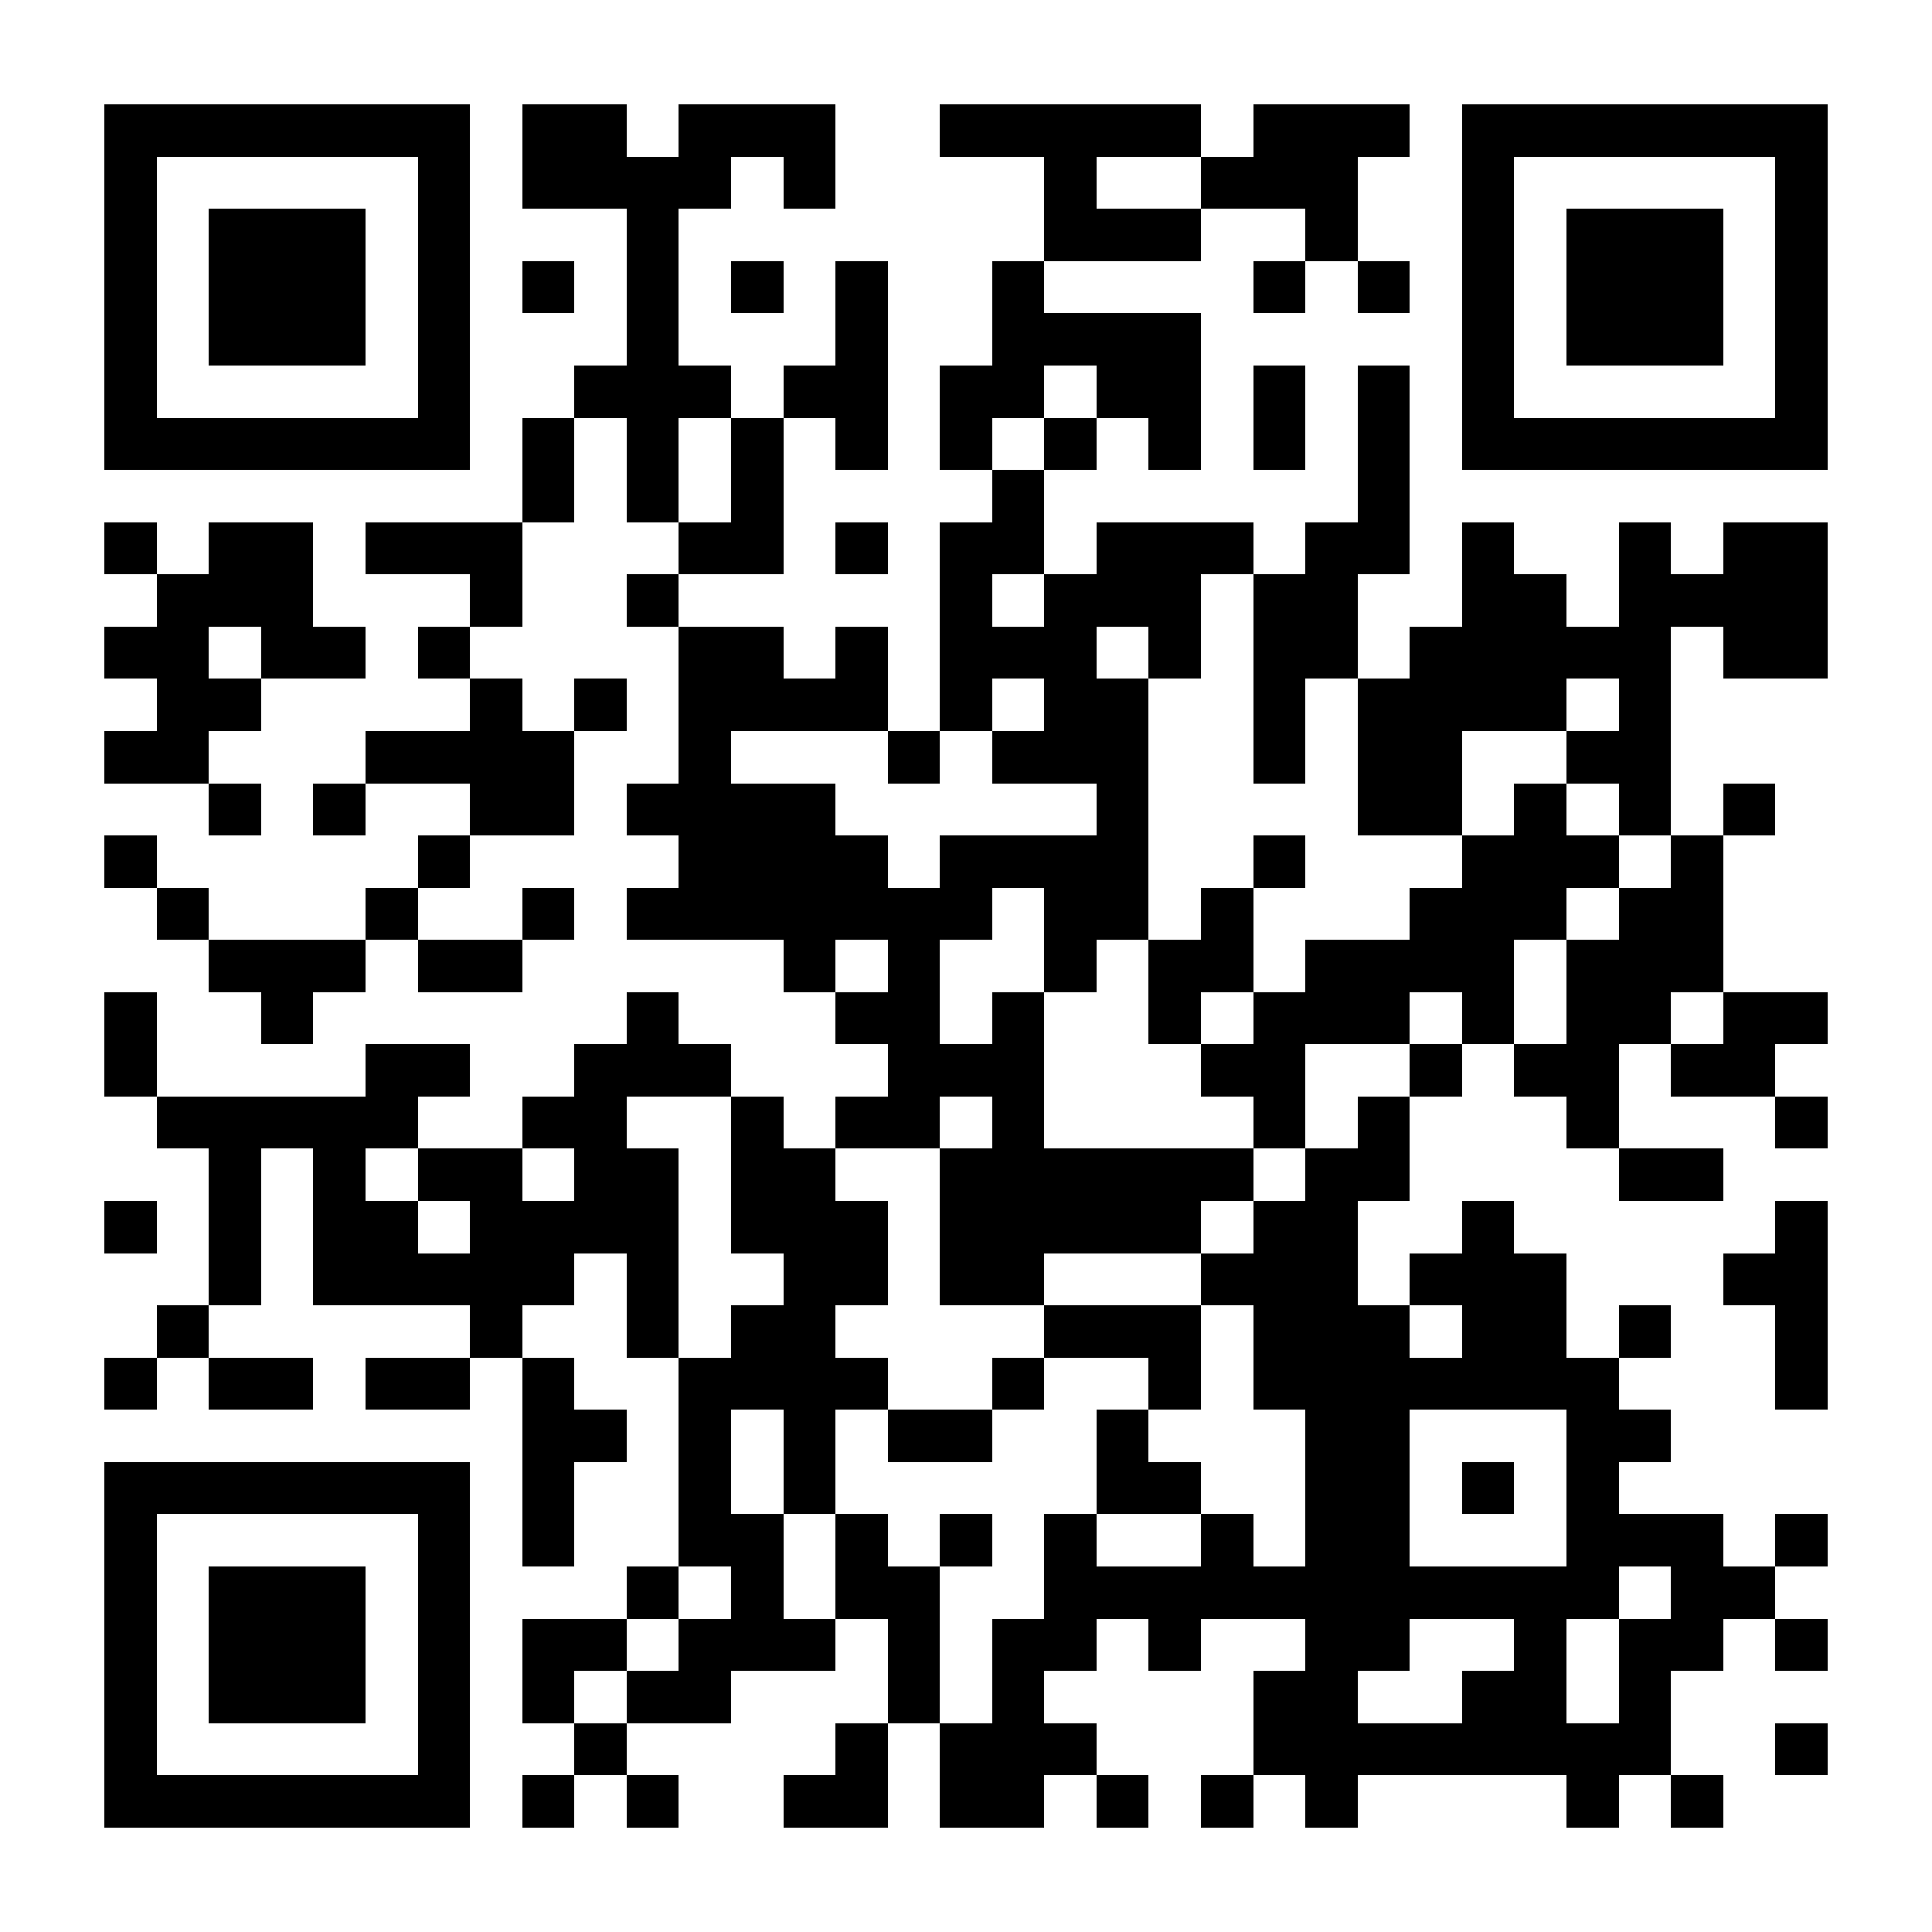
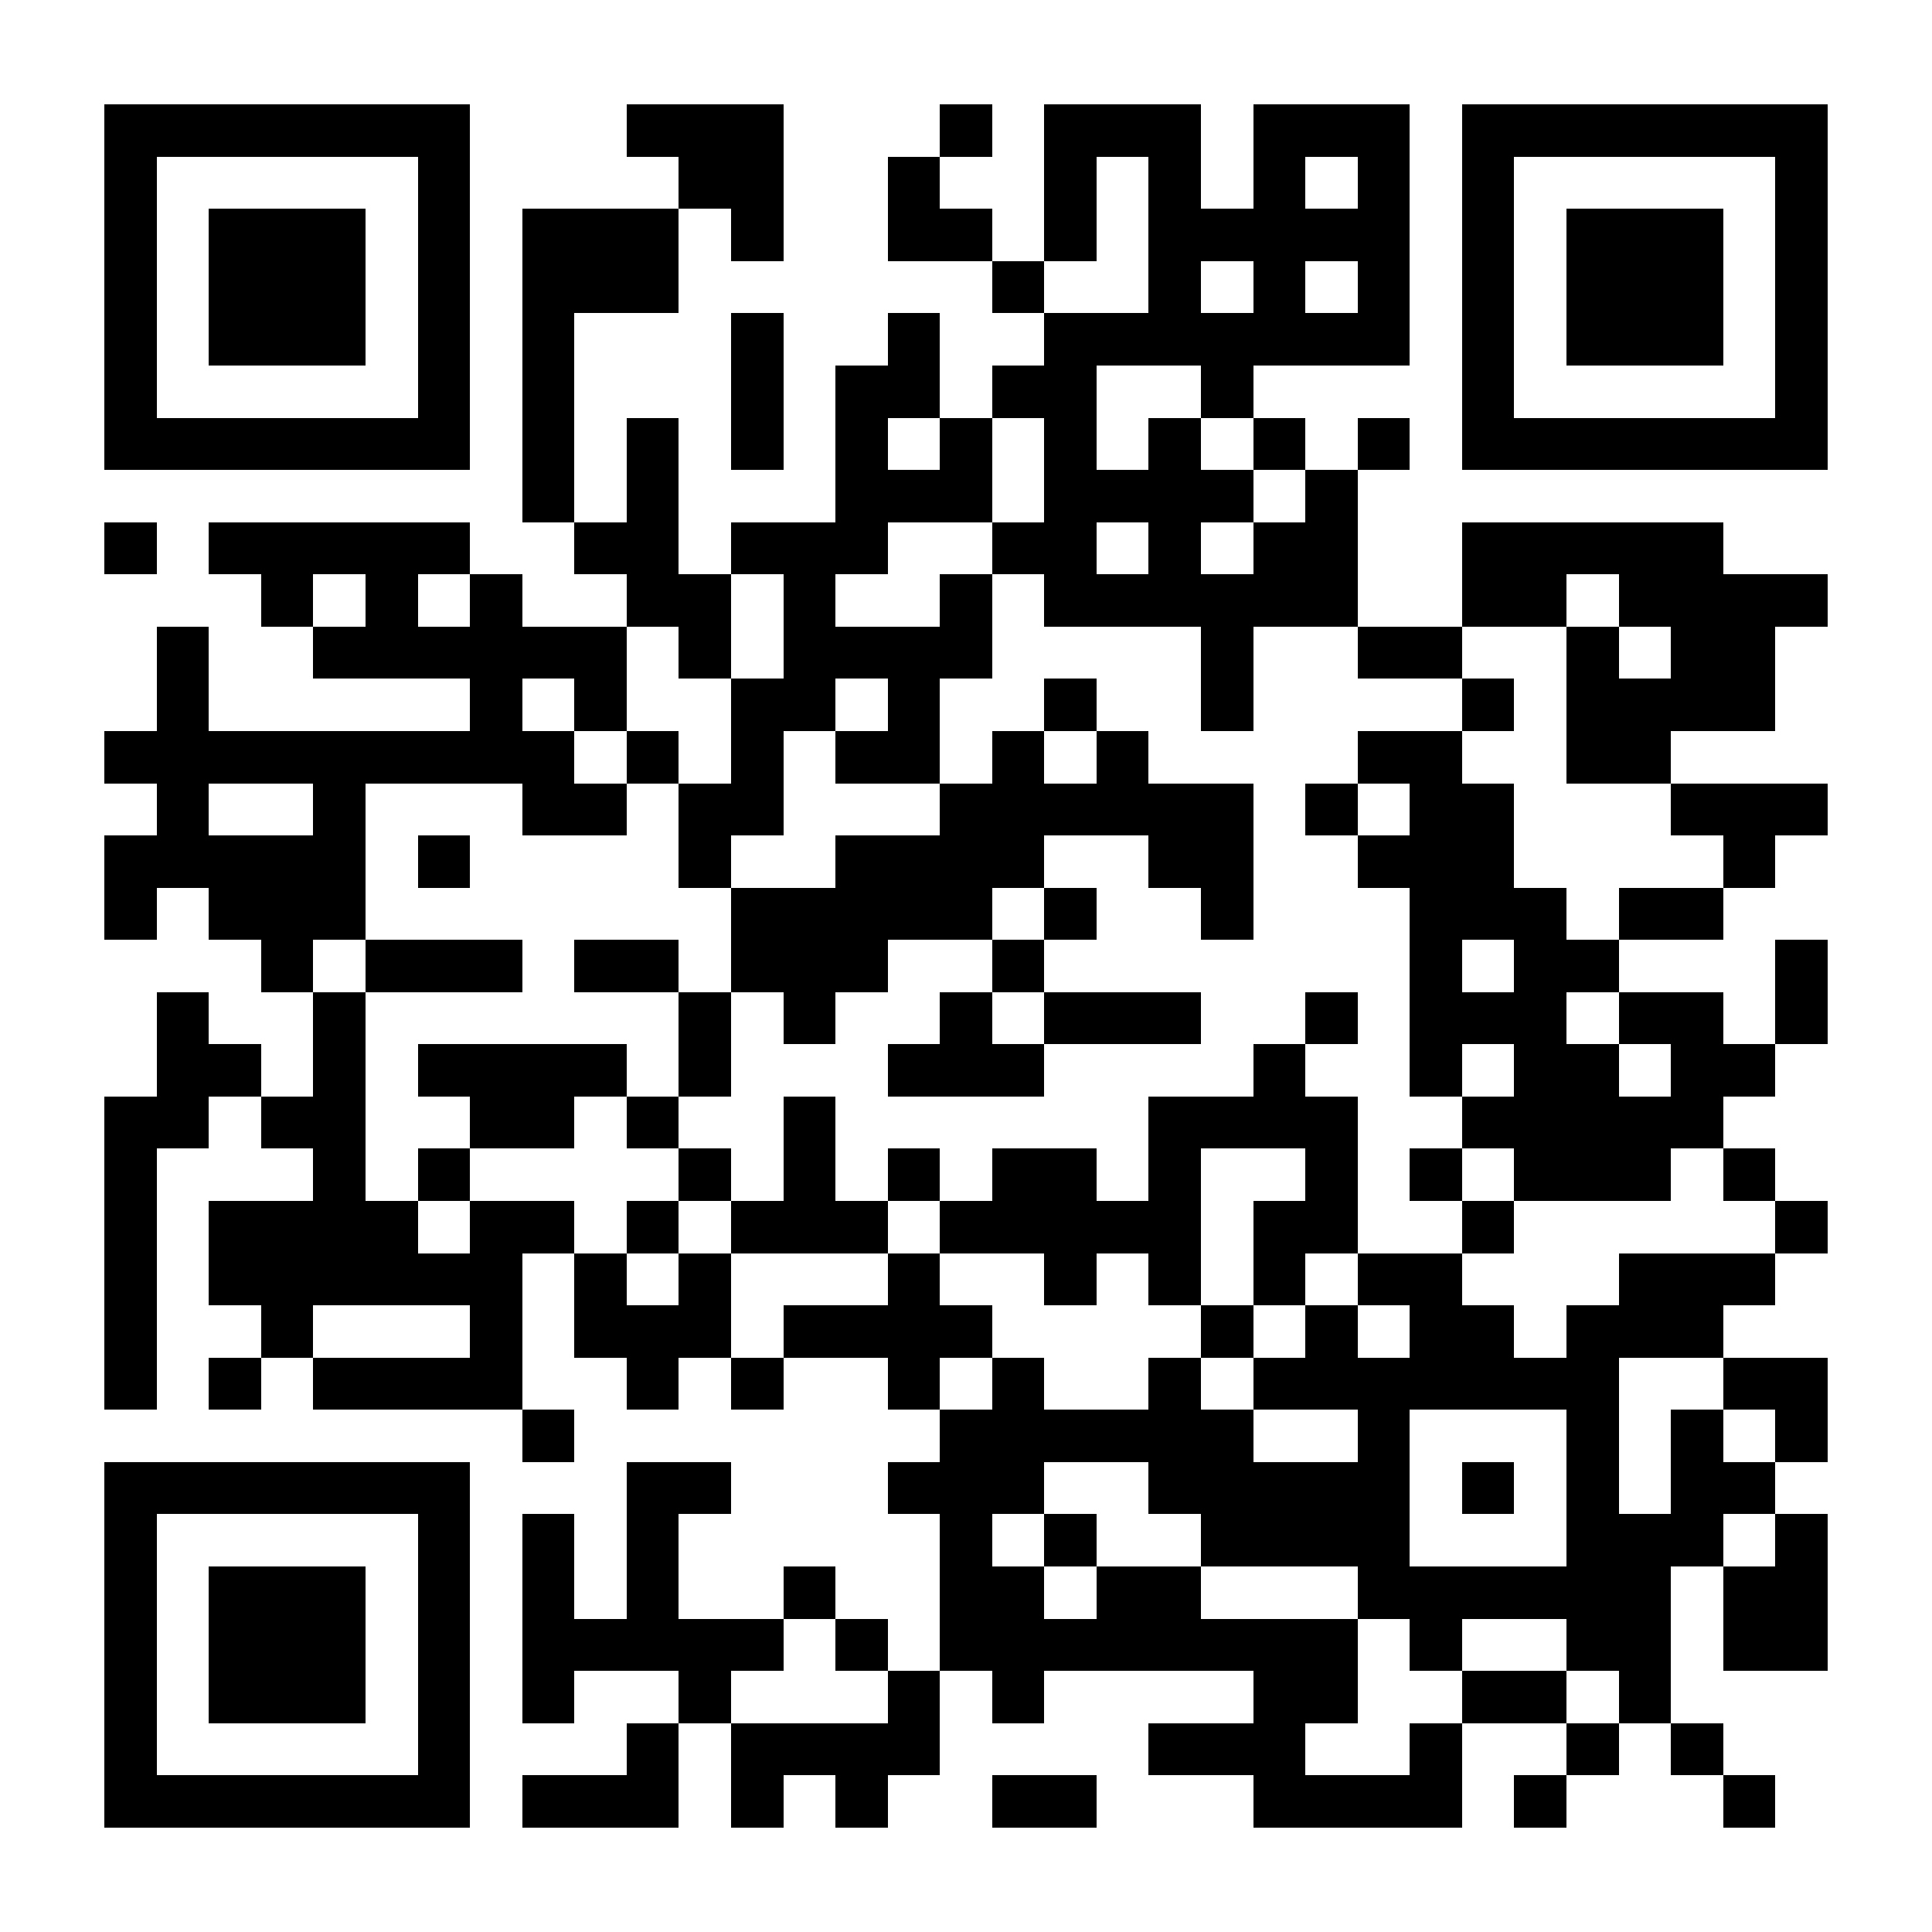
<svg xmlns="http://www.w3.org/2000/svg" viewBox="-2 -2 37 37" shape-rendering="crispEdges">
  <rect x="-2" y="-2" width="37" height="37" fill="#fff" />
-   <path d="M0 0h1v1h-1zM1 0h1v1h-1zM2 0h1v1h-1zM3 0h1v1h-1zM4 0h1v1h-1zM5 0h1v1h-1zM6 0h1v1h-1zM8 0h1v1h-1zM9 0h1v1h-1zM11 0h1v1h-1zM12 0h1v1h-1zM13 0h1v1h-1zM16 0h1v1h-1zM17 0h1v1h-1zM18 0h1v1h-1zM19 0h1v1h-1zM20 0h1v1h-1zM22 0h1v1h-1zM23 0h1v1h-1zM24 0h1v1h-1zM26 0h1v1h-1zM27 0h1v1h-1zM28 0h1v1h-1zM29 0h1v1h-1zM30 0h1v1h-1zM31 0h1v1h-1zM32 0h1v1h-1zM0 1h1v1h-1zM6 1h1v1h-1zM8 1h1v1h-1zM9 1h1v1h-1zM10 1h1v1h-1zM11 1h1v1h-1zM13 1h1v1h-1zM18 1h1v1h-1zM21 1h1v1h-1zM22 1h1v1h-1zM23 1h1v1h-1zM26 1h1v1h-1zM32 1h1v1h-1zM0 2h1v1h-1zM2 2h1v1h-1zM3 2h1v1h-1zM4 2h1v1h-1zM6 2h1v1h-1zM10 2h1v1h-1zM18 2h1v1h-1zM19 2h1v1h-1zM20 2h1v1h-1zM23 2h1v1h-1zM26 2h1v1h-1zM28 2h1v1h-1zM29 2h1v1h-1zM30 2h1v1h-1zM32 2h1v1h-1zM0 3h1v1h-1zM2 3h1v1h-1zM3 3h1v1h-1zM4 3h1v1h-1zM6 3h1v1h-1zM8 3h1v1h-1zM10 3h1v1h-1zM12 3h1v1h-1zM14 3h1v1h-1zM17 3h1v1h-1zM22 3h1v1h-1zM24 3h1v1h-1zM26 3h1v1h-1zM28 3h1v1h-1zM29 3h1v1h-1zM30 3h1v1h-1zM32 3h1v1h-1zM0 4h1v1h-1zM2 4h1v1h-1zM3 4h1v1h-1zM4 4h1v1h-1zM6 4h1v1h-1zM10 4h1v1h-1zM14 4h1v1h-1zM17 4h1v1h-1zM18 4h1v1h-1zM19 4h1v1h-1zM20 4h1v1h-1zM26 4h1v1h-1zM28 4h1v1h-1zM29 4h1v1h-1zM30 4h1v1h-1zM32 4h1v1h-1zM0 5h1v1h-1zM6 5h1v1h-1zM9 5h1v1h-1zM10 5h1v1h-1zM11 5h1v1h-1zM13 5h1v1h-1zM14 5h1v1h-1zM16 5h1v1h-1zM17 5h1v1h-1zM19 5h1v1h-1zM20 5h1v1h-1zM22 5h1v1h-1zM24 5h1v1h-1zM26 5h1v1h-1zM32 5h1v1h-1zM0 6h1v1h-1zM1 6h1v1h-1zM2 6h1v1h-1zM3 6h1v1h-1zM4 6h1v1h-1zM5 6h1v1h-1zM6 6h1v1h-1zM8 6h1v1h-1zM10 6h1v1h-1zM12 6h1v1h-1zM14 6h1v1h-1zM16 6h1v1h-1zM18 6h1v1h-1zM20 6h1v1h-1zM22 6h1v1h-1zM24 6h1v1h-1zM26 6h1v1h-1zM27 6h1v1h-1zM28 6h1v1h-1zM29 6h1v1h-1zM30 6h1v1h-1zM31 6h1v1h-1zM32 6h1v1h-1zM8 7h1v1h-1zM10 7h1v1h-1zM12 7h1v1h-1zM17 7h1v1h-1zM24 7h1v1h-1zM0 8h1v1h-1zM2 8h1v1h-1zM3 8h1v1h-1zM5 8h1v1h-1zM6 8h1v1h-1zM7 8h1v1h-1zM11 8h1v1h-1zM12 8h1v1h-1zM14 8h1v1h-1zM16 8h1v1h-1zM17 8h1v1h-1zM19 8h1v1h-1zM20 8h1v1h-1zM21 8h1v1h-1zM23 8h1v1h-1zM24 8h1v1h-1zM26 8h1v1h-1zM29 8h1v1h-1zM31 8h1v1h-1zM32 8h1v1h-1zM1 9h1v1h-1zM2 9h1v1h-1zM3 9h1v1h-1zM7 9h1v1h-1zM10 9h1v1h-1zM16 9h1v1h-1zM18 9h1v1h-1zM19 9h1v1h-1zM20 9h1v1h-1zM22 9h1v1h-1zM23 9h1v1h-1zM26 9h1v1h-1zM27 9h1v1h-1zM29 9h1v1h-1zM30 9h1v1h-1zM31 9h1v1h-1zM32 9h1v1h-1zM0 10h1v1h-1zM1 10h1v1h-1zM3 10h1v1h-1zM4 10h1v1h-1zM6 10h1v1h-1zM11 10h1v1h-1zM12 10h1v1h-1zM14 10h1v1h-1zM16 10h1v1h-1zM17 10h1v1h-1zM18 10h1v1h-1zM20 10h1v1h-1zM22 10h1v1h-1zM23 10h1v1h-1zM25 10h1v1h-1zM26 10h1v1h-1zM27 10h1v1h-1zM28 10h1v1h-1zM29 10h1v1h-1zM31 10h1v1h-1zM32 10h1v1h-1zM1 11h1v1h-1zM2 11h1v1h-1zM7 11h1v1h-1zM9 11h1v1h-1zM11 11h1v1h-1zM12 11h1v1h-1zM13 11h1v1h-1zM14 11h1v1h-1zM16 11h1v1h-1zM18 11h1v1h-1zM19 11h1v1h-1zM22 11h1v1h-1zM24 11h1v1h-1zM25 11h1v1h-1zM26 11h1v1h-1zM27 11h1v1h-1zM29 11h1v1h-1zM0 12h1v1h-1zM1 12h1v1h-1zM5 12h1v1h-1zM6 12h1v1h-1zM7 12h1v1h-1zM8 12h1v1h-1zM11 12h1v1h-1zM15 12h1v1h-1zM17 12h1v1h-1zM18 12h1v1h-1zM19 12h1v1h-1zM22 12h1v1h-1zM24 12h1v1h-1zM25 12h1v1h-1zM28 12h1v1h-1zM29 12h1v1h-1zM2 13h1v1h-1zM4 13h1v1h-1zM7 13h1v1h-1zM8 13h1v1h-1zM10 13h1v1h-1zM11 13h1v1h-1zM12 13h1v1h-1zM13 13h1v1h-1zM19 13h1v1h-1zM24 13h1v1h-1zM25 13h1v1h-1zM27 13h1v1h-1zM29 13h1v1h-1zM31 13h1v1h-1zM0 14h1v1h-1zM6 14h1v1h-1zM11 14h1v1h-1zM12 14h1v1h-1zM13 14h1v1h-1zM14 14h1v1h-1zM16 14h1v1h-1zM17 14h1v1h-1zM18 14h1v1h-1zM19 14h1v1h-1zM22 14h1v1h-1zM26 14h1v1h-1zM27 14h1v1h-1zM28 14h1v1h-1zM30 14h1v1h-1zM1 15h1v1h-1zM5 15h1v1h-1zM8 15h1v1h-1zM10 15h1v1h-1zM11 15h1v1h-1zM12 15h1v1h-1zM13 15h1v1h-1zM14 15h1v1h-1zM15 15h1v1h-1zM16 15h1v1h-1zM18 15h1v1h-1zM19 15h1v1h-1zM21 15h1v1h-1zM25 15h1v1h-1zM26 15h1v1h-1zM27 15h1v1h-1zM29 15h1v1h-1zM30 15h1v1h-1zM2 16h1v1h-1zM3 16h1v1h-1zM4 16h1v1h-1zM6 16h1v1h-1zM7 16h1v1h-1zM13 16h1v1h-1zM15 16h1v1h-1zM18 16h1v1h-1zM20 16h1v1h-1zM21 16h1v1h-1zM23 16h1v1h-1zM24 16h1v1h-1zM25 16h1v1h-1zM26 16h1v1h-1zM28 16h1v1h-1zM29 16h1v1h-1zM30 16h1v1h-1zM0 17h1v1h-1zM3 17h1v1h-1zM10 17h1v1h-1zM14 17h1v1h-1zM15 17h1v1h-1zM17 17h1v1h-1zM20 17h1v1h-1zM22 17h1v1h-1zM23 17h1v1h-1zM24 17h1v1h-1zM26 17h1v1h-1zM28 17h1v1h-1zM29 17h1v1h-1zM31 17h1v1h-1zM32 17h1v1h-1zM0 18h1v1h-1zM5 18h1v1h-1zM6 18h1v1h-1zM9 18h1v1h-1zM10 18h1v1h-1zM11 18h1v1h-1zM15 18h1v1h-1zM16 18h1v1h-1zM17 18h1v1h-1zM21 18h1v1h-1zM22 18h1v1h-1zM25 18h1v1h-1zM27 18h1v1h-1zM28 18h1v1h-1zM30 18h1v1h-1zM31 18h1v1h-1zM1 19h1v1h-1zM2 19h1v1h-1zM3 19h1v1h-1zM4 19h1v1h-1zM5 19h1v1h-1zM8 19h1v1h-1zM9 19h1v1h-1zM12 19h1v1h-1zM14 19h1v1h-1zM15 19h1v1h-1zM17 19h1v1h-1zM22 19h1v1h-1zM24 19h1v1h-1zM28 19h1v1h-1zM32 19h1v1h-1zM2 20h1v1h-1zM4 20h1v1h-1zM6 20h1v1h-1zM7 20h1v1h-1zM9 20h1v1h-1zM10 20h1v1h-1zM12 20h1v1h-1zM13 20h1v1h-1zM16 20h1v1h-1zM17 20h1v1h-1zM18 20h1v1h-1zM19 20h1v1h-1zM20 20h1v1h-1zM21 20h1v1h-1zM23 20h1v1h-1zM24 20h1v1h-1zM29 20h1v1h-1zM30 20h1v1h-1zM0 21h1v1h-1zM2 21h1v1h-1zM4 21h1v1h-1zM5 21h1v1h-1zM7 21h1v1h-1zM8 21h1v1h-1zM9 21h1v1h-1zM10 21h1v1h-1zM12 21h1v1h-1zM13 21h1v1h-1zM14 21h1v1h-1zM16 21h1v1h-1zM17 21h1v1h-1zM18 21h1v1h-1zM19 21h1v1h-1zM20 21h1v1h-1zM22 21h1v1h-1zM23 21h1v1h-1zM26 21h1v1h-1zM32 21h1v1h-1zM2 22h1v1h-1zM4 22h1v1h-1zM5 22h1v1h-1zM6 22h1v1h-1zM7 22h1v1h-1zM8 22h1v1h-1zM10 22h1v1h-1zM13 22h1v1h-1zM14 22h1v1h-1zM16 22h1v1h-1zM17 22h1v1h-1zM21 22h1v1h-1zM22 22h1v1h-1zM23 22h1v1h-1zM25 22h1v1h-1zM26 22h1v1h-1zM27 22h1v1h-1zM31 22h1v1h-1zM32 22h1v1h-1zM1 23h1v1h-1zM7 23h1v1h-1zM10 23h1v1h-1zM12 23h1v1h-1zM13 23h1v1h-1zM18 23h1v1h-1zM19 23h1v1h-1zM20 23h1v1h-1zM22 23h1v1h-1zM23 23h1v1h-1zM24 23h1v1h-1zM26 23h1v1h-1zM27 23h1v1h-1zM29 23h1v1h-1zM32 23h1v1h-1zM0 24h1v1h-1zM2 24h1v1h-1zM3 24h1v1h-1zM5 24h1v1h-1zM6 24h1v1h-1zM8 24h1v1h-1zM11 24h1v1h-1zM12 24h1v1h-1zM13 24h1v1h-1zM14 24h1v1h-1zM17 24h1v1h-1zM20 24h1v1h-1zM22 24h1v1h-1zM23 24h1v1h-1zM24 24h1v1h-1zM25 24h1v1h-1zM26 24h1v1h-1zM27 24h1v1h-1zM28 24h1v1h-1zM32 24h1v1h-1zM8 25h1v1h-1zM9 25h1v1h-1zM11 25h1v1h-1zM13 25h1v1h-1zM15 25h1v1h-1zM16 25h1v1h-1zM19 25h1v1h-1zM23 25h1v1h-1zM24 25h1v1h-1zM28 25h1v1h-1zM29 25h1v1h-1zM0 26h1v1h-1zM1 26h1v1h-1zM2 26h1v1h-1zM3 26h1v1h-1zM4 26h1v1h-1zM5 26h1v1h-1zM6 26h1v1h-1zM8 26h1v1h-1zM11 26h1v1h-1zM13 26h1v1h-1zM19 26h1v1h-1zM20 26h1v1h-1zM23 26h1v1h-1zM24 26h1v1h-1zM26 26h1v1h-1zM28 26h1v1h-1zM0 27h1v1h-1zM6 27h1v1h-1zM8 27h1v1h-1zM11 27h1v1h-1zM12 27h1v1h-1zM14 27h1v1h-1zM16 27h1v1h-1zM18 27h1v1h-1zM21 27h1v1h-1zM23 27h1v1h-1zM24 27h1v1h-1zM28 27h1v1h-1zM29 27h1v1h-1zM30 27h1v1h-1zM32 27h1v1h-1zM0 28h1v1h-1zM2 28h1v1h-1zM3 28h1v1h-1zM4 28h1v1h-1zM6 28h1v1h-1zM10 28h1v1h-1zM12 28h1v1h-1zM14 28h1v1h-1zM15 28h1v1h-1zM18 28h1v1h-1zM19 28h1v1h-1zM20 28h1v1h-1zM21 28h1v1h-1zM22 28h1v1h-1zM23 28h1v1h-1zM24 28h1v1h-1zM25 28h1v1h-1zM26 28h1v1h-1zM27 28h1v1h-1zM28 28h1v1h-1zM30 28h1v1h-1zM31 28h1v1h-1zM0 29h1v1h-1zM2 29h1v1h-1zM3 29h1v1h-1zM4 29h1v1h-1zM6 29h1v1h-1zM8 29h1v1h-1zM9 29h1v1h-1zM11 29h1v1h-1zM12 29h1v1h-1zM13 29h1v1h-1zM15 29h1v1h-1zM17 29h1v1h-1zM18 29h1v1h-1zM20 29h1v1h-1zM23 29h1v1h-1zM24 29h1v1h-1zM27 29h1v1h-1zM29 29h1v1h-1zM30 29h1v1h-1zM32 29h1v1h-1zM0 30h1v1h-1zM2 30h1v1h-1zM3 30h1v1h-1zM4 30h1v1h-1zM6 30h1v1h-1zM8 30h1v1h-1zM10 30h1v1h-1zM11 30h1v1h-1zM15 30h1v1h-1zM17 30h1v1h-1zM22 30h1v1h-1zM23 30h1v1h-1zM26 30h1v1h-1zM27 30h1v1h-1zM29 30h1v1h-1zM0 31h1v1h-1zM6 31h1v1h-1zM9 31h1v1h-1zM14 31h1v1h-1zM16 31h1v1h-1zM17 31h1v1h-1zM18 31h1v1h-1zM22 31h1v1h-1zM23 31h1v1h-1zM24 31h1v1h-1zM25 31h1v1h-1zM26 31h1v1h-1zM27 31h1v1h-1zM28 31h1v1h-1zM29 31h1v1h-1zM32 31h1v1h-1zM0 32h1v1h-1zM1 32h1v1h-1zM2 32h1v1h-1zM3 32h1v1h-1zM4 32h1v1h-1zM5 32h1v1h-1zM6 32h1v1h-1zM8 32h1v1h-1zM10 32h1v1h-1zM13 32h1v1h-1zM14 32h1v1h-1zM16 32h1v1h-1zM17 32h1v1h-1zM19 32h1v1h-1zM21 32h1v1h-1zM23 32h1v1h-1zM28 32h1v1h-1zM30 32h1v1h-1z" fill="#000" />
+   <path d="M0 0h1v1h-1zM1 0h1v1h-1zM2 0h1v1h-1zM3 0h1v1h-1zM4 0h1v1h-1zM5 0h1v1h-1zM6 0h1v1h-1zM10 0h1v1h-1zM11 0h1v1h-1zM12 0h1v1h-1zM16 0h1v1h-1zM18 0h1v1h-1zM19 0h1v1h-1zM20 0h1v1h-1zM22 0h1v1h-1zM23 0h1v1h-1zM24 0h1v1h-1zM26 0h1v1h-1zM27 0h1v1h-1zM28 0h1v1h-1zM29 0h1v1h-1zM30 0h1v1h-1zM31 0h1v1h-1zM32 0h1v1h-1zM0 1h1v1h-1zM6 1h1v1h-1zM11 1h1v1h-1zM12 1h1v1h-1zM15 1h1v1h-1zM18 1h1v1h-1zM20 1h1v1h-1zM22 1h1v1h-1zM24 1h1v1h-1zM26 1h1v1h-1zM32 1h1v1h-1zM0 2h1v1h-1zM2 2h1v1h-1zM3 2h1v1h-1zM4 2h1v1h-1zM6 2h1v1h-1zM8 2h1v1h-1zM9 2h1v1h-1zM10 2h1v1h-1zM12 2h1v1h-1zM15 2h1v1h-1zM16 2h1v1h-1zM18 2h1v1h-1zM20 2h1v1h-1zM21 2h1v1h-1zM22 2h1v1h-1zM23 2h1v1h-1zM24 2h1v1h-1zM26 2h1v1h-1zM28 2h1v1h-1zM29 2h1v1h-1zM30 2h1v1h-1zM32 2h1v1h-1zM0 3h1v1h-1zM2 3h1v1h-1zM3 3h1v1h-1zM4 3h1v1h-1zM6 3h1v1h-1zM8 3h1v1h-1zM9 3h1v1h-1zM10 3h1v1h-1zM17 3h1v1h-1zM20 3h1v1h-1zM22 3h1v1h-1zM24 3h1v1h-1zM26 3h1v1h-1zM28 3h1v1h-1zM29 3h1v1h-1zM30 3h1v1h-1zM32 3h1v1h-1zM0 4h1v1h-1zM2 4h1v1h-1zM3 4h1v1h-1zM4 4h1v1h-1zM6 4h1v1h-1zM8 4h1v1h-1zM12 4h1v1h-1zM15 4h1v1h-1zM18 4h1v1h-1zM19 4h1v1h-1zM20 4h1v1h-1zM21 4h1v1h-1zM22 4h1v1h-1zM23 4h1v1h-1zM24 4h1v1h-1zM26 4h1v1h-1zM28 4h1v1h-1zM29 4h1v1h-1zM30 4h1v1h-1zM32 4h1v1h-1zM0 5h1v1h-1zM6 5h1v1h-1zM8 5h1v1h-1zM12 5h1v1h-1zM14 5h1v1h-1zM15 5h1v1h-1zM17 5h1v1h-1zM18 5h1v1h-1zM21 5h1v1h-1zM26 5h1v1h-1zM32 5h1v1h-1zM0 6h1v1h-1zM1 6h1v1h-1zM2 6h1v1h-1zM3 6h1v1h-1zM4 6h1v1h-1zM5 6h1v1h-1zM6 6h1v1h-1zM8 6h1v1h-1zM10 6h1v1h-1zM12 6h1v1h-1zM14 6h1v1h-1zM16 6h1v1h-1zM18 6h1v1h-1zM20 6h1v1h-1zM22 6h1v1h-1zM24 6h1v1h-1zM26 6h1v1h-1zM27 6h1v1h-1zM28 6h1v1h-1zM29 6h1v1h-1zM30 6h1v1h-1zM31 6h1v1h-1zM32 6h1v1h-1zM8 7h1v1h-1zM10 7h1v1h-1zM14 7h1v1h-1zM15 7h1v1h-1zM16 7h1v1h-1zM18 7h1v1h-1zM19 7h1v1h-1zM20 7h1v1h-1zM21 7h1v1h-1zM23 7h1v1h-1zM0 8h1v1h-1zM2 8h1v1h-1zM3 8h1v1h-1zM4 8h1v1h-1zM5 8h1v1h-1zM6 8h1v1h-1zM9 8h1v1h-1zM10 8h1v1h-1zM12 8h1v1h-1zM13 8h1v1h-1zM14 8h1v1h-1zM17 8h1v1h-1zM18 8h1v1h-1zM20 8h1v1h-1zM22 8h1v1h-1zM23 8h1v1h-1zM26 8h1v1h-1zM27 8h1v1h-1zM28 8h1v1h-1zM29 8h1v1h-1zM30 8h1v1h-1zM3 9h1v1h-1zM5 9h1v1h-1zM7 9h1v1h-1zM10 9h1v1h-1zM11 9h1v1h-1zM13 9h1v1h-1zM16 9h1v1h-1zM18 9h1v1h-1zM19 9h1v1h-1zM20 9h1v1h-1zM21 9h1v1h-1zM22 9h1v1h-1zM23 9h1v1h-1zM26 9h1v1h-1zM27 9h1v1h-1zM29 9h1v1h-1zM30 9h1v1h-1zM31 9h1v1h-1zM32 9h1v1h-1zM1 10h1v1h-1zM4 10h1v1h-1zM5 10h1v1h-1zM6 10h1v1h-1zM7 10h1v1h-1zM8 10h1v1h-1zM9 10h1v1h-1zM11 10h1v1h-1zM13 10h1v1h-1zM14 10h1v1h-1zM15 10h1v1h-1zM16 10h1v1h-1zM21 10h1v1h-1zM24 10h1v1h-1zM25 10h1v1h-1zM28 10h1v1h-1zM30 10h1v1h-1zM31 10h1v1h-1zM1 11h1v1h-1zM7 11h1v1h-1zM9 11h1v1h-1zM12 11h1v1h-1zM13 11h1v1h-1zM15 11h1v1h-1zM18 11h1v1h-1zM21 11h1v1h-1zM26 11h1v1h-1zM28 11h1v1h-1zM29 11h1v1h-1zM30 11h1v1h-1zM31 11h1v1h-1zM0 12h1v1h-1zM1 12h1v1h-1zM2 12h1v1h-1zM3 12h1v1h-1zM4 12h1v1h-1zM5 12h1v1h-1zM6 12h1v1h-1zM7 12h1v1h-1zM8 12h1v1h-1zM10 12h1v1h-1zM12 12h1v1h-1zM14 12h1v1h-1zM15 12h1v1h-1zM17 12h1v1h-1zM19 12h1v1h-1zM24 12h1v1h-1zM25 12h1v1h-1zM28 12h1v1h-1zM29 12h1v1h-1zM1 13h1v1h-1zM4 13h1v1h-1zM8 13h1v1h-1zM9 13h1v1h-1zM11 13h1v1h-1zM12 13h1v1h-1zM16 13h1v1h-1zM17 13h1v1h-1zM18 13h1v1h-1zM19 13h1v1h-1zM20 13h1v1h-1zM21 13h1v1h-1zM23 13h1v1h-1zM25 13h1v1h-1zM26 13h1v1h-1zM30 13h1v1h-1zM31 13h1v1h-1zM32 13h1v1h-1zM0 14h1v1h-1zM1 14h1v1h-1zM2 14h1v1h-1zM3 14h1v1h-1zM4 14h1v1h-1zM6 14h1v1h-1zM11 14h1v1h-1zM14 14h1v1h-1zM15 14h1v1h-1zM16 14h1v1h-1zM17 14h1v1h-1zM20 14h1v1h-1zM21 14h1v1h-1zM24 14h1v1h-1zM25 14h1v1h-1zM26 14h1v1h-1zM31 14h1v1h-1zM0 15h1v1h-1zM2 15h1v1h-1zM3 15h1v1h-1zM4 15h1v1h-1zM12 15h1v1h-1zM13 15h1v1h-1zM14 15h1v1h-1zM15 15h1v1h-1zM16 15h1v1h-1zM18 15h1v1h-1zM21 15h1v1h-1zM25 15h1v1h-1zM26 15h1v1h-1zM27 15h1v1h-1zM29 15h1v1h-1zM30 15h1v1h-1zM3 16h1v1h-1zM5 16h1v1h-1zM6 16h1v1h-1zM7 16h1v1h-1zM9 16h1v1h-1zM10 16h1v1h-1zM12 16h1v1h-1zM13 16h1v1h-1zM14 16h1v1h-1zM17 16h1v1h-1zM25 16h1v1h-1zM27 16h1v1h-1zM28 16h1v1h-1zM32 16h1v1h-1zM1 17h1v1h-1zM4 17h1v1h-1zM11 17h1v1h-1zM13 17h1v1h-1zM16 17h1v1h-1zM18 17h1v1h-1zM19 17h1v1h-1zM20 17h1v1h-1zM23 17h1v1h-1zM25 17h1v1h-1zM26 17h1v1h-1zM27 17h1v1h-1zM29 17h1v1h-1zM30 17h1v1h-1zM32 17h1v1h-1zM1 18h1v1h-1zM2 18h1v1h-1zM4 18h1v1h-1zM6 18h1v1h-1zM7 18h1v1h-1zM8 18h1v1h-1zM9 18h1v1h-1zM11 18h1v1h-1zM15 18h1v1h-1zM16 18h1v1h-1zM17 18h1v1h-1zM22 18h1v1h-1zM25 18h1v1h-1zM27 18h1v1h-1zM28 18h1v1h-1zM30 18h1v1h-1zM31 18h1v1h-1zM0 19h1v1h-1zM1 19h1v1h-1zM3 19h1v1h-1zM4 19h1v1h-1zM7 19h1v1h-1zM8 19h1v1h-1zM10 19h1v1h-1zM13 19h1v1h-1zM20 19h1v1h-1zM21 19h1v1h-1zM22 19h1v1h-1zM23 19h1v1h-1zM26 19h1v1h-1zM27 19h1v1h-1zM28 19h1v1h-1zM29 19h1v1h-1zM30 19h1v1h-1zM0 20h1v1h-1zM4 20h1v1h-1zM6 20h1v1h-1zM11 20h1v1h-1zM13 20h1v1h-1zM15 20h1v1h-1zM17 20h1v1h-1zM18 20h1v1h-1zM20 20h1v1h-1zM23 20h1v1h-1zM25 20h1v1h-1zM27 20h1v1h-1zM28 20h1v1h-1zM29 20h1v1h-1zM31 20h1v1h-1zM0 21h1v1h-1zM2 21h1v1h-1zM3 21h1v1h-1zM4 21h1v1h-1zM5 21h1v1h-1zM7 21h1v1h-1zM8 21h1v1h-1zM10 21h1v1h-1zM12 21h1v1h-1zM13 21h1v1h-1zM14 21h1v1h-1zM16 21h1v1h-1zM17 21h1v1h-1zM18 21h1v1h-1zM19 21h1v1h-1zM20 21h1v1h-1zM22 21h1v1h-1zM23 21h1v1h-1zM26 21h1v1h-1zM32 21h1v1h-1zM0 22h1v1h-1zM2 22h1v1h-1zM3 22h1v1h-1zM4 22h1v1h-1zM5 22h1v1h-1zM6 22h1v1h-1zM7 22h1v1h-1zM9 22h1v1h-1zM11 22h1v1h-1zM15 22h1v1h-1zM18 22h1v1h-1zM20 22h1v1h-1zM22 22h1v1h-1zM24 22h1v1h-1zM25 22h1v1h-1zM29 22h1v1h-1zM30 22h1v1h-1zM31 22h1v1h-1zM0 23h1v1h-1zM3 23h1v1h-1zM7 23h1v1h-1zM9 23h1v1h-1zM10 23h1v1h-1zM11 23h1v1h-1zM13 23h1v1h-1zM14 23h1v1h-1zM15 23h1v1h-1zM16 23h1v1h-1zM21 23h1v1h-1zM23 23h1v1h-1zM25 23h1v1h-1zM26 23h1v1h-1zM28 23h1v1h-1zM29 23h1v1h-1zM30 23h1v1h-1zM0 24h1v1h-1zM2 24h1v1h-1zM4 24h1v1h-1zM5 24h1v1h-1zM6 24h1v1h-1zM7 24h1v1h-1zM10 24h1v1h-1zM12 24h1v1h-1zM15 24h1v1h-1zM17 24h1v1h-1zM20 24h1v1h-1zM22 24h1v1h-1zM23 24h1v1h-1zM24 24h1v1h-1zM25 24h1v1h-1zM26 24h1v1h-1zM27 24h1v1h-1zM28 24h1v1h-1zM31 24h1v1h-1zM32 24h1v1h-1zM8 25h1v1h-1zM16 25h1v1h-1zM17 25h1v1h-1zM18 25h1v1h-1zM19 25h1v1h-1zM20 25h1v1h-1zM21 25h1v1h-1zM24 25h1v1h-1zM28 25h1v1h-1zM30 25h1v1h-1zM32 25h1v1h-1zM0 26h1v1h-1zM1 26h1v1h-1zM2 26h1v1h-1zM3 26h1v1h-1zM4 26h1v1h-1zM5 26h1v1h-1zM6 26h1v1h-1zM10 26h1v1h-1zM11 26h1v1h-1zM15 26h1v1h-1zM16 26h1v1h-1zM17 26h1v1h-1zM20 26h1v1h-1zM21 26h1v1h-1zM22 26h1v1h-1zM23 26h1v1h-1zM24 26h1v1h-1zM26 26h1v1h-1zM28 26h1v1h-1zM30 26h1v1h-1zM31 26h1v1h-1zM0 27h1v1h-1zM6 27h1v1h-1zM8 27h1v1h-1zM10 27h1v1h-1zM16 27h1v1h-1zM18 27h1v1h-1zM21 27h1v1h-1zM22 27h1v1h-1zM23 27h1v1h-1zM24 27h1v1h-1zM28 27h1v1h-1zM29 27h1v1h-1zM30 27h1v1h-1zM32 27h1v1h-1zM0 28h1v1h-1zM2 28h1v1h-1zM3 28h1v1h-1zM4 28h1v1h-1zM6 28h1v1h-1zM8 28h1v1h-1zM10 28h1v1h-1zM13 28h1v1h-1zM16 28h1v1h-1zM17 28h1v1h-1zM19 28h1v1h-1zM20 28h1v1h-1zM24 28h1v1h-1zM25 28h1v1h-1zM26 28h1v1h-1zM27 28h1v1h-1zM28 28h1v1h-1zM29 28h1v1h-1zM31 28h1v1h-1zM32 28h1v1h-1zM0 29h1v1h-1zM2 29h1v1h-1zM3 29h1v1h-1zM4 29h1v1h-1zM6 29h1v1h-1zM8 29h1v1h-1zM9 29h1v1h-1zM10 29h1v1h-1zM11 29h1v1h-1zM12 29h1v1h-1zM14 29h1v1h-1zM16 29h1v1h-1zM17 29h1v1h-1zM18 29h1v1h-1zM19 29h1v1h-1zM20 29h1v1h-1zM21 29h1v1h-1zM22 29h1v1h-1zM23 29h1v1h-1zM25 29h1v1h-1zM28 29h1v1h-1zM29 29h1v1h-1zM31 29h1v1h-1zM32 29h1v1h-1zM0 30h1v1h-1zM2 30h1v1h-1zM3 30h1v1h-1zM4 30h1v1h-1zM6 30h1v1h-1zM8 30h1v1h-1zM11 30h1v1h-1zM15 30h1v1h-1zM17 30h1v1h-1zM22 30h1v1h-1zM23 30h1v1h-1zM26 30h1v1h-1zM27 30h1v1h-1zM29 30h1v1h-1zM0 31h1v1h-1zM6 31h1v1h-1zM10 31h1v1h-1zM12 31h1v1h-1zM13 31h1v1h-1zM14 31h1v1h-1zM15 31h1v1h-1zM20 31h1v1h-1zM21 31h1v1h-1zM22 31h1v1h-1zM25 31h1v1h-1zM28 31h1v1h-1zM30 31h1v1h-1zM0 32h1v1h-1zM1 32h1v1h-1zM2 32h1v1h-1zM3 32h1v1h-1zM4 32h1v1h-1zM5 32h1v1h-1zM6 32h1v1h-1zM8 32h1v1h-1zM9 32h1v1h-1zM10 32h1v1h-1zM12 32h1v1h-1zM14 32h1v1h-1zM17 32h1v1h-1zM18 32h1v1h-1zM22 32h1v1h-1zM23 32h1v1h-1zM24 32h1v1h-1zM25 32h1v1h-1zM27 32h1v1h-1zM31 32h1v1h-1z" fill="#000" />
</svg>
